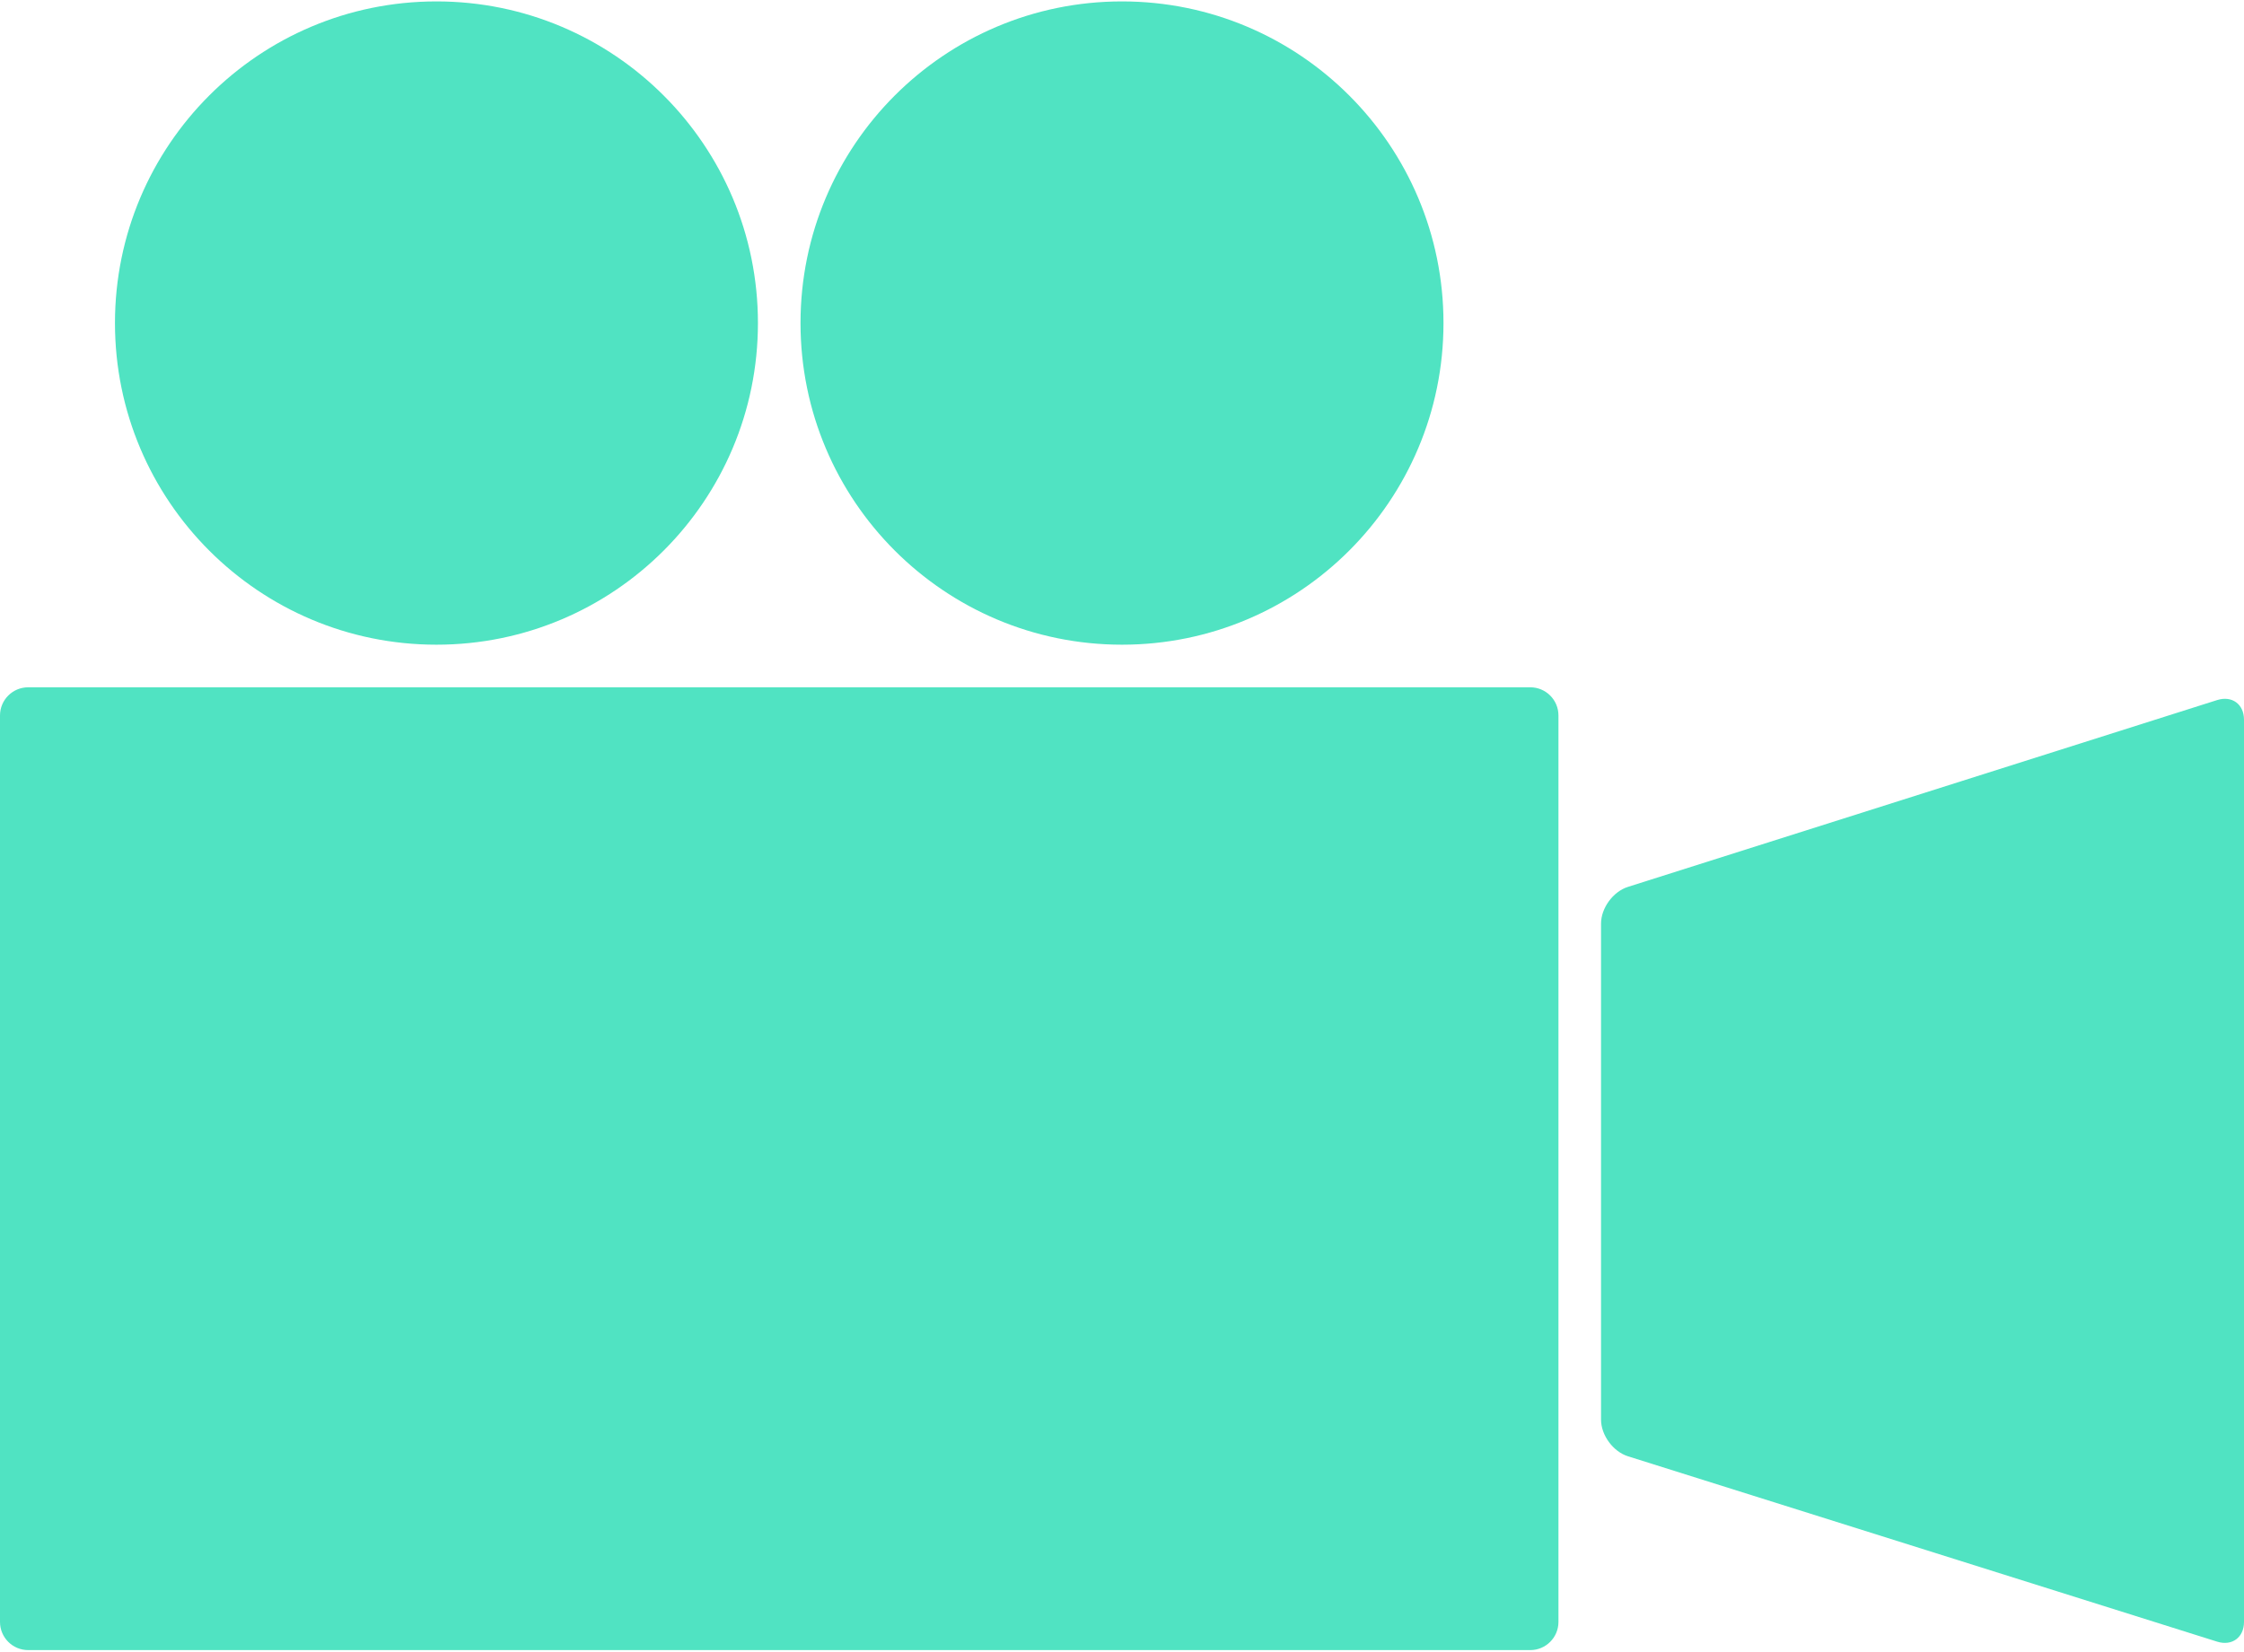
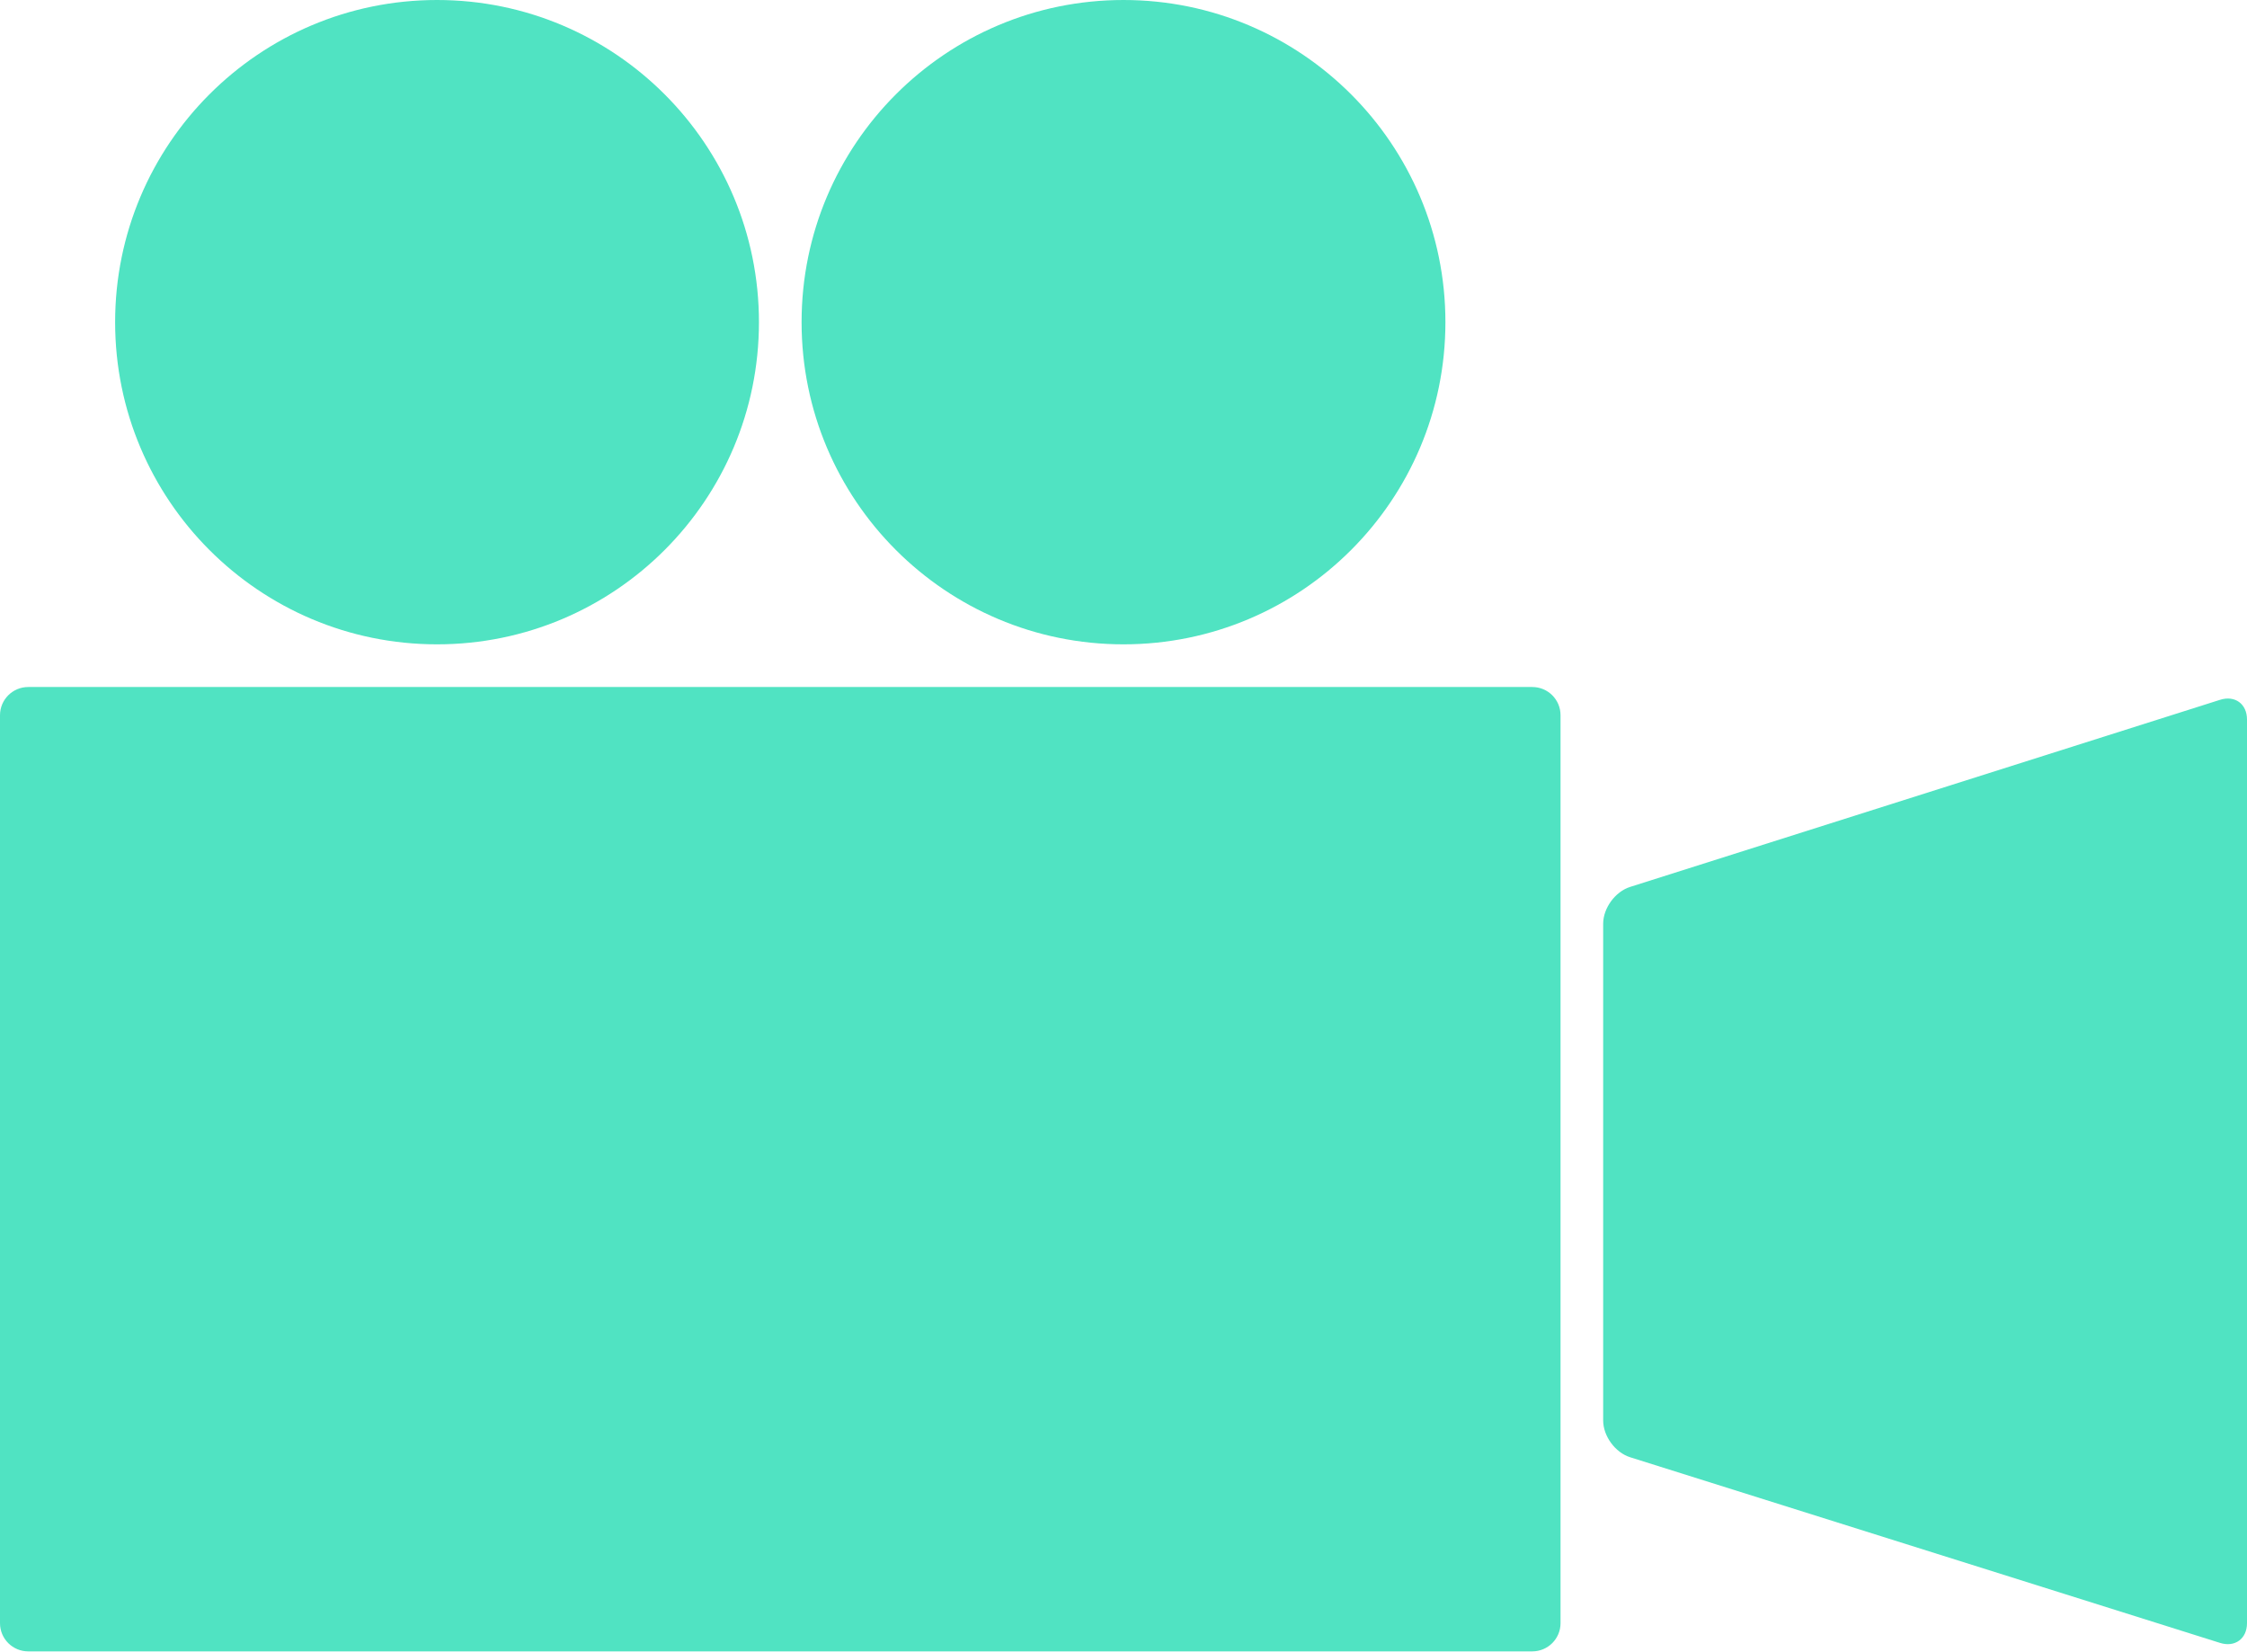
- <svg xmlns="http://www.w3.org/2000/svg" width="796px" height="586px" viewBox="0 0 796 586" version="1.1">
-   <defs />
-   <g id="Logo" stroke="none" stroke-width="1" fill="none" fill-rule="evenodd">
-     <g id="1024" transform="translate(-114, -129)" fill="#50E3C2">
-       <path d="M124.008,372.872 C118.481,372.872 114,377.348 114,382.865 L114,704.507 C114,710.026 118.47,714.5 124.008,714.5 L656.812,714.5 C662.339,714.5 666.82,710.024 666.82,704.507 L666.82,382.865 C666.82,377.346 662.35,372.872 656.812,372.872 L124.008,372.872 Z M691.452,443.696 C686.19,445.365 681.924,451.203 681.924,456.724 L681.924,632.715 C681.924,638.241 686.201,644.067 691.47,645.726 L900.454,711.496 C905.726,713.155 910,710.028 910,704.505 L910,384.379 C910,378.859 905.735,375.736 900.472,377.405 L691.452,443.696 Z M268.82,357.756 C331.801,357.756 382.858,306.659 382.858,243.628 C382.858,180.597 331.801,129.5 268.82,129.5 C205.838,129.5 154.782,180.597 154.782,243.628 C154.782,306.659 205.838,357.756 268.82,357.756 Z M512,357.756 C574.981,357.756 626.038,306.659 626.038,243.628 C626.038,180.597 574.981,129.5 512,129.5 C449.019,129.5 397.962,180.597 397.962,243.628 C397.962,306.659 449.019,357.756 512,357.756 Z" id="Rectangle-1" />
+ <svg xmlns="http://www.w3.org/2000/svg" version="1.1" id="Layer_1" x="0px" y="0px" width="796px" height="585px" viewBox="0 0.5 796 585" enable-background="new 0 0.5 796 585" xml:space="preserve">
+   <g id="Logo">
+     <g id="_x31_024" transform="translate(-114, -129)">
+       <path id="Rectangle-1" fill="#50E3C2" d="M124.008,372.872c-5.527,0-10.008,4.476-10.008,9.993    v321.641c0,5.519,4.47,9.993,10.008,9.993h532.805c5.527,0,10.008-4.476,10.008-9.993V382.865c0-5.519-4.47-9.993-10.008-9.993    H124.008z M691.452,443.696c-5.262,1.669-9.528,7.507-9.528,13.028v175.991c0,5.526,4.277,11.352,9.546,13.01l208.984,65.77    c5.272,1.659,9.546-1.468,9.546-6.991V384.379c0-5.52-4.265-8.642-9.528-6.973L691.452,443.696z M268.82,357.756    c62.981,0,114.038-51.097,114.038-114.128S331.801,129.5,268.82,129.5s-114.038,51.097-114.038,114.128    S205.838,357.756,268.82,357.756z M512,357.756c62.981,0,114.038-51.097,114.038-114.128S574.981,129.5,512,129.5    s-114.038,51.097-114.038,114.128S449.019,357.756,512,357.756z" />
    </g>
  </g>
</svg>
